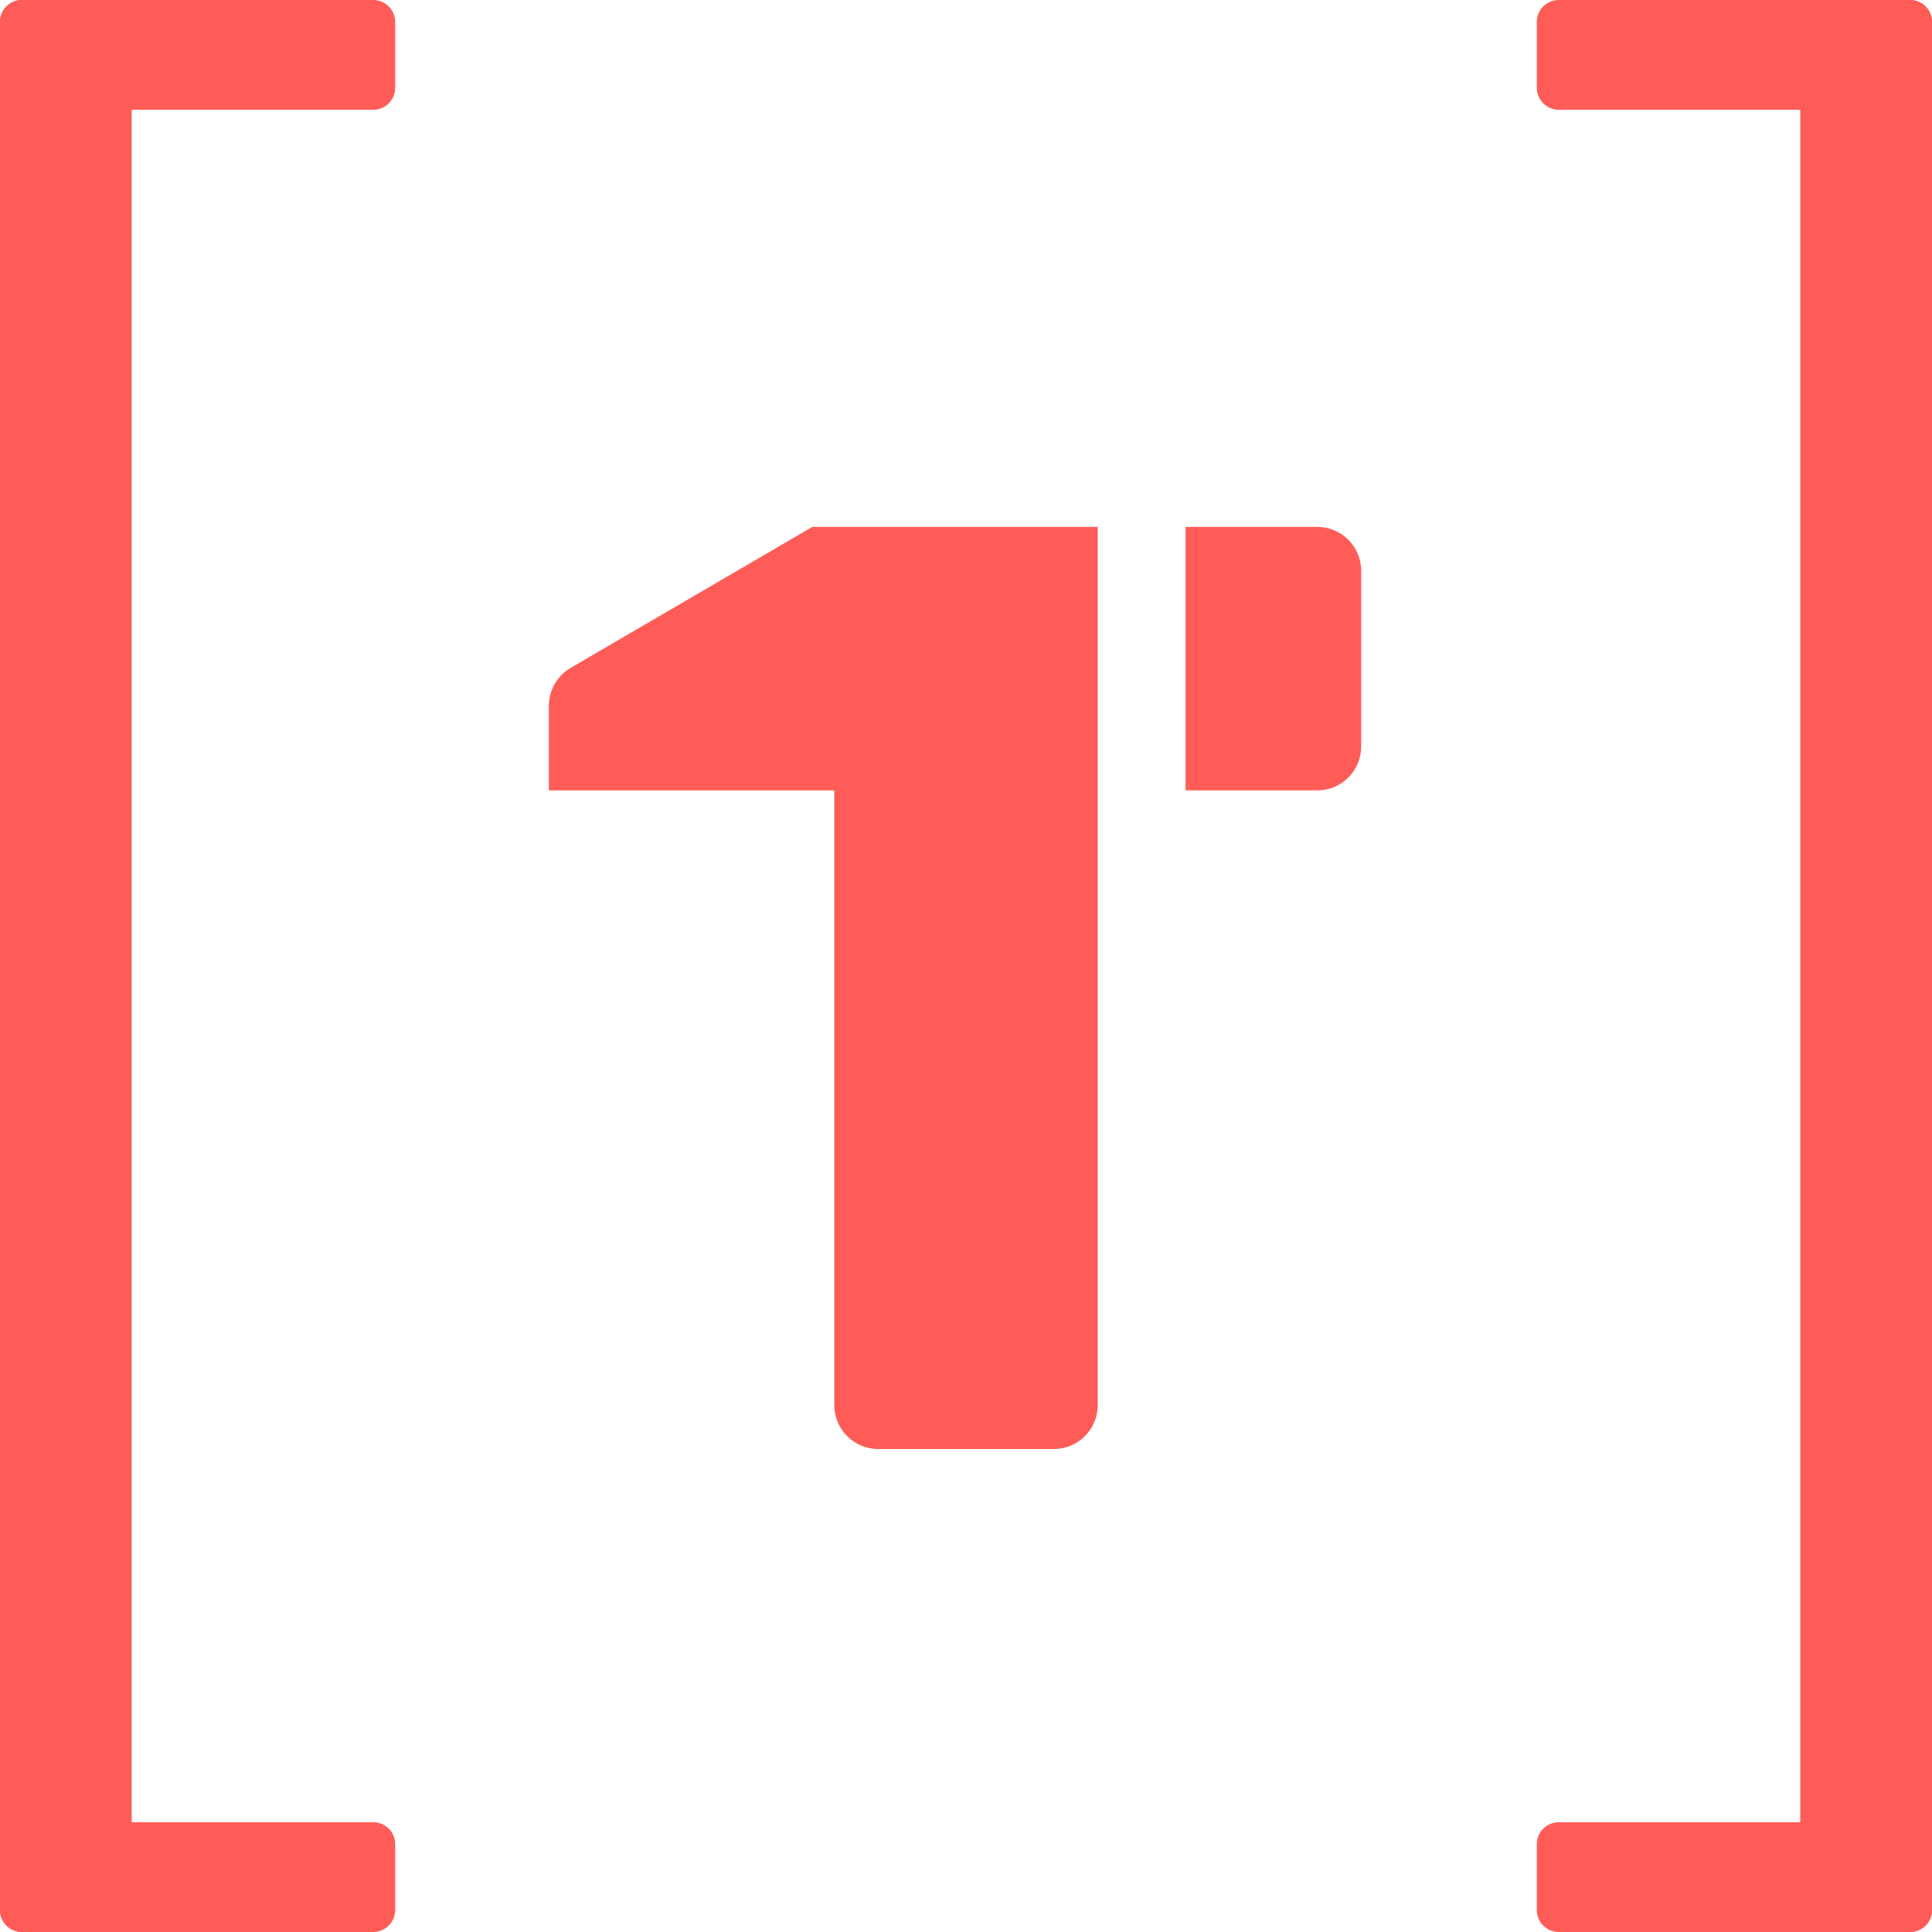
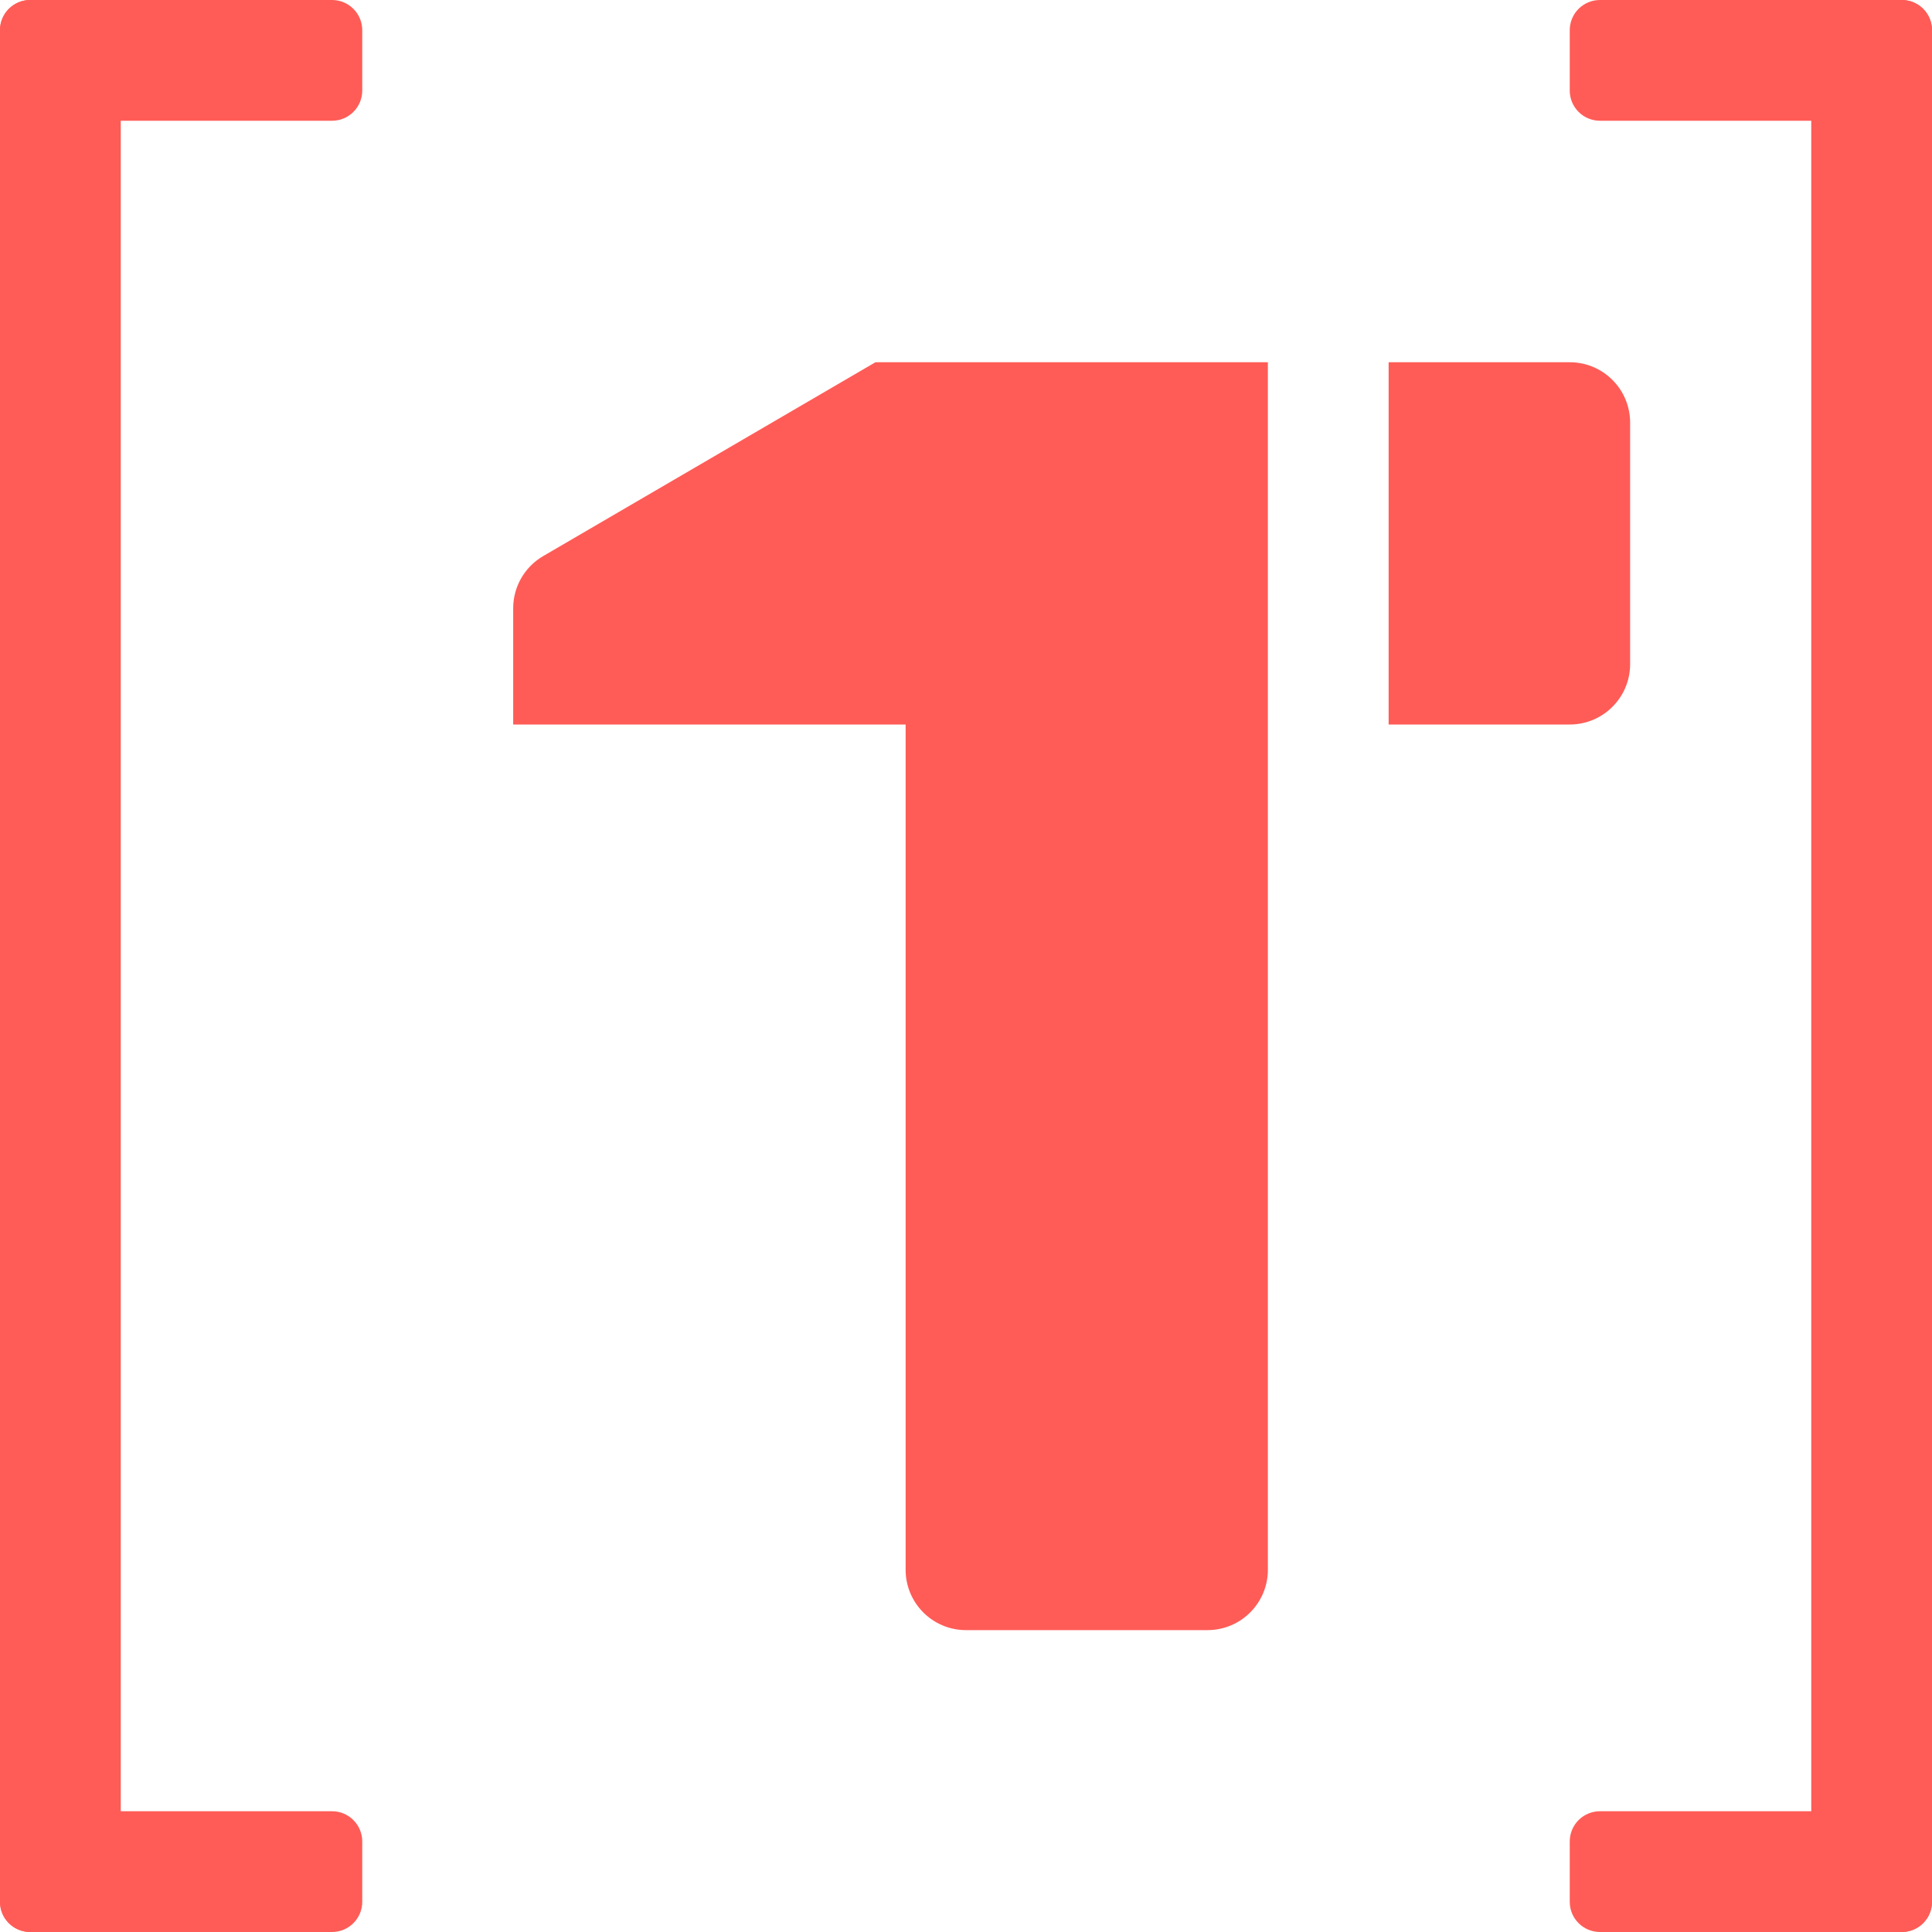
- <svg xmlns="http://www.w3.org/2000/svg" viewBox="0 0 44 44">
-   <rect x="0" y="0" width="3" height="44" rx="0.5" fill="#ff5c57" />
-   <rect x="0" y="0" width="9" height="2.5" rx="0.5" fill="#ff5c57" />
-   <rect x="0" y="41.5" width="9" height="2.5" rx="0.5" fill="#ff5c57" />
-   <g transform="translate(10, 10)">
+ <svg xmlns="http://www.w3.org/2000/svg" viewBox="0 0 32 32">
+   <rect x="0" y="0" width="2" height="32" rx="0.5" fill="#ff5c57" />
+   <rect x="0" y="0" width="6" height="2" rx="0.5" fill="#ff5c57" />
+   <rect x="0" y="30" width="6" height="2" rx="0.5" fill="#ff5c57" />
+   <g transform="translate(6, 4)">
    <path fill="none" d="M0 0h24v24H0z" />
    <path fill="#ff5c57" d="M17 8V2h3a1 1 0 0 1 1 1v4a1 1 0 0 1-1 1h-3zm-2 14a1 1 0 0 1-1 1h-4a1 1 0 0 1-1-1V8H2.5V6.074a1 1 0 0 1 .496-.863L8.5 2H15v20z" />
  </g>
-   <rect x="41" y="0" width="3" height="44" rx="0.5" fill="#ff5c57" />
-   <rect x="35" y="0" width="9" height="2.5" rx="0.5" fill="#ff5c57" />
-   <rect x="35" y="41.5" width="9" height="2.5" rx="0.5" fill="#ff5c57" />
+   <rect x="30" y="0" width="2" height="32" rx="0.5" fill="#ff5c57" />
+   <rect x="26" y="0" width="6" height="2" rx="0.5" fill="#ff5c57" />
+   <rect x="26" y="30" width="6" height="2" rx="0.5" fill="#ff5c57" />
</svg>
